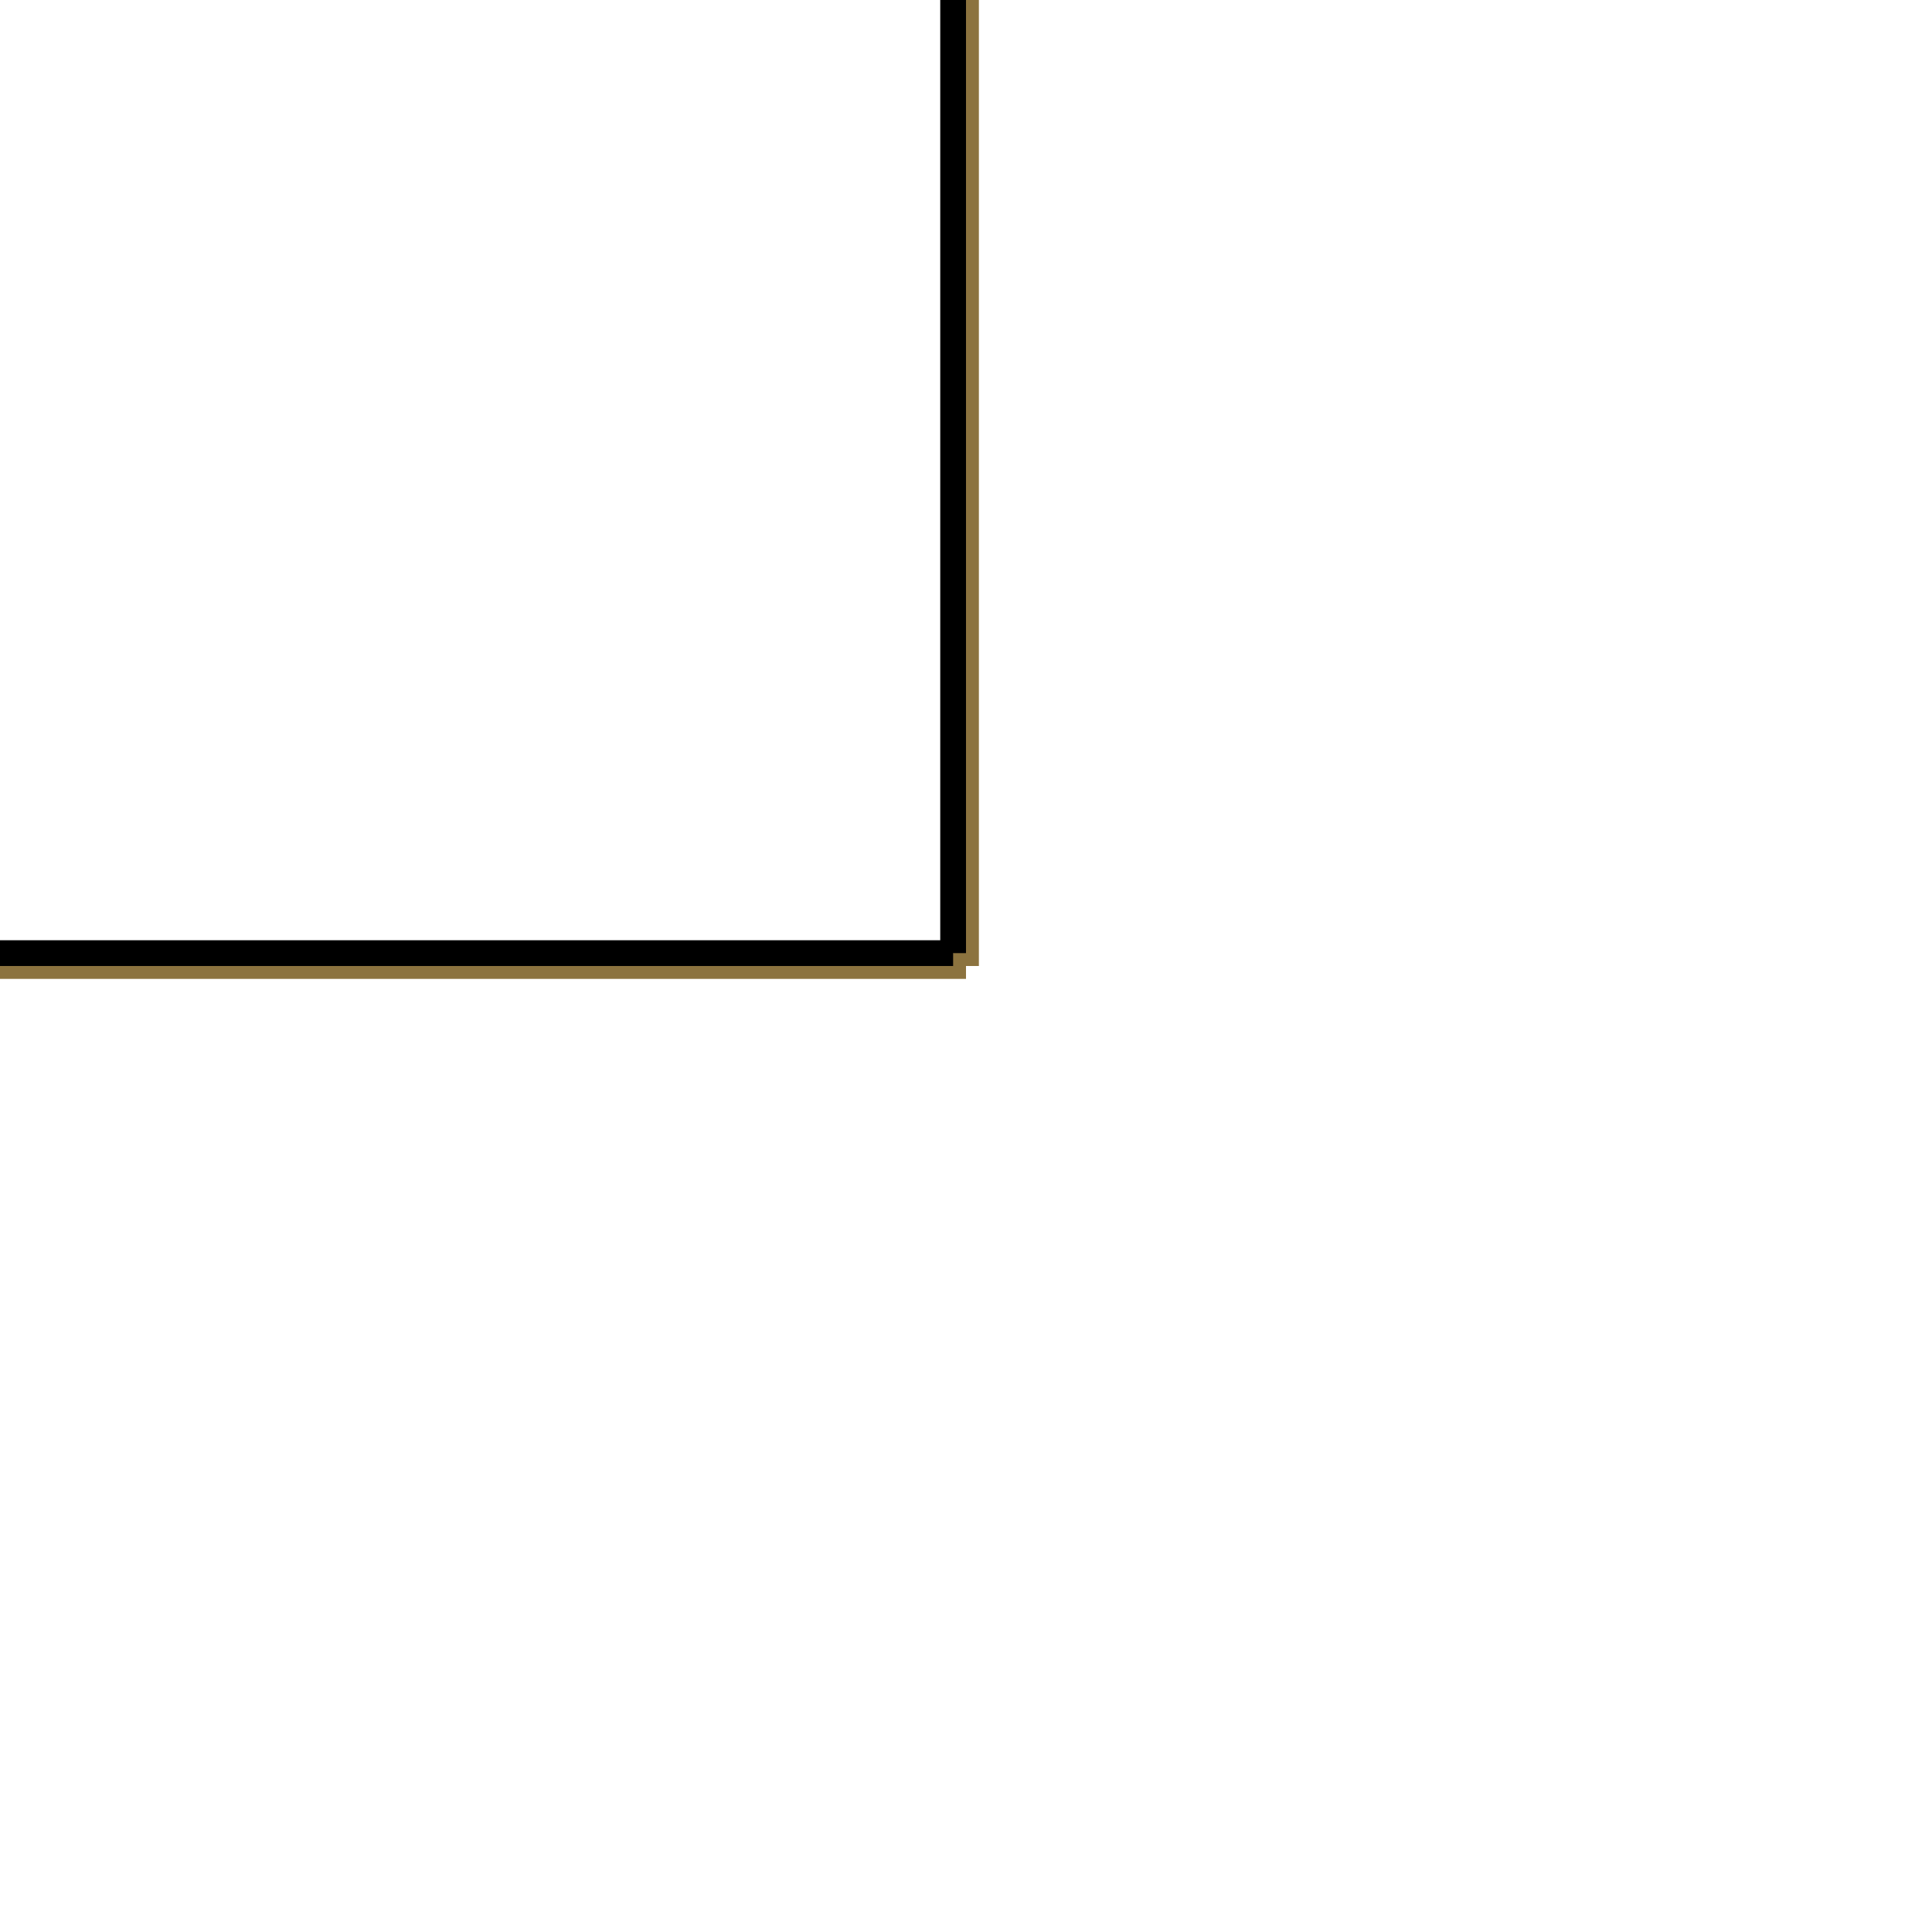
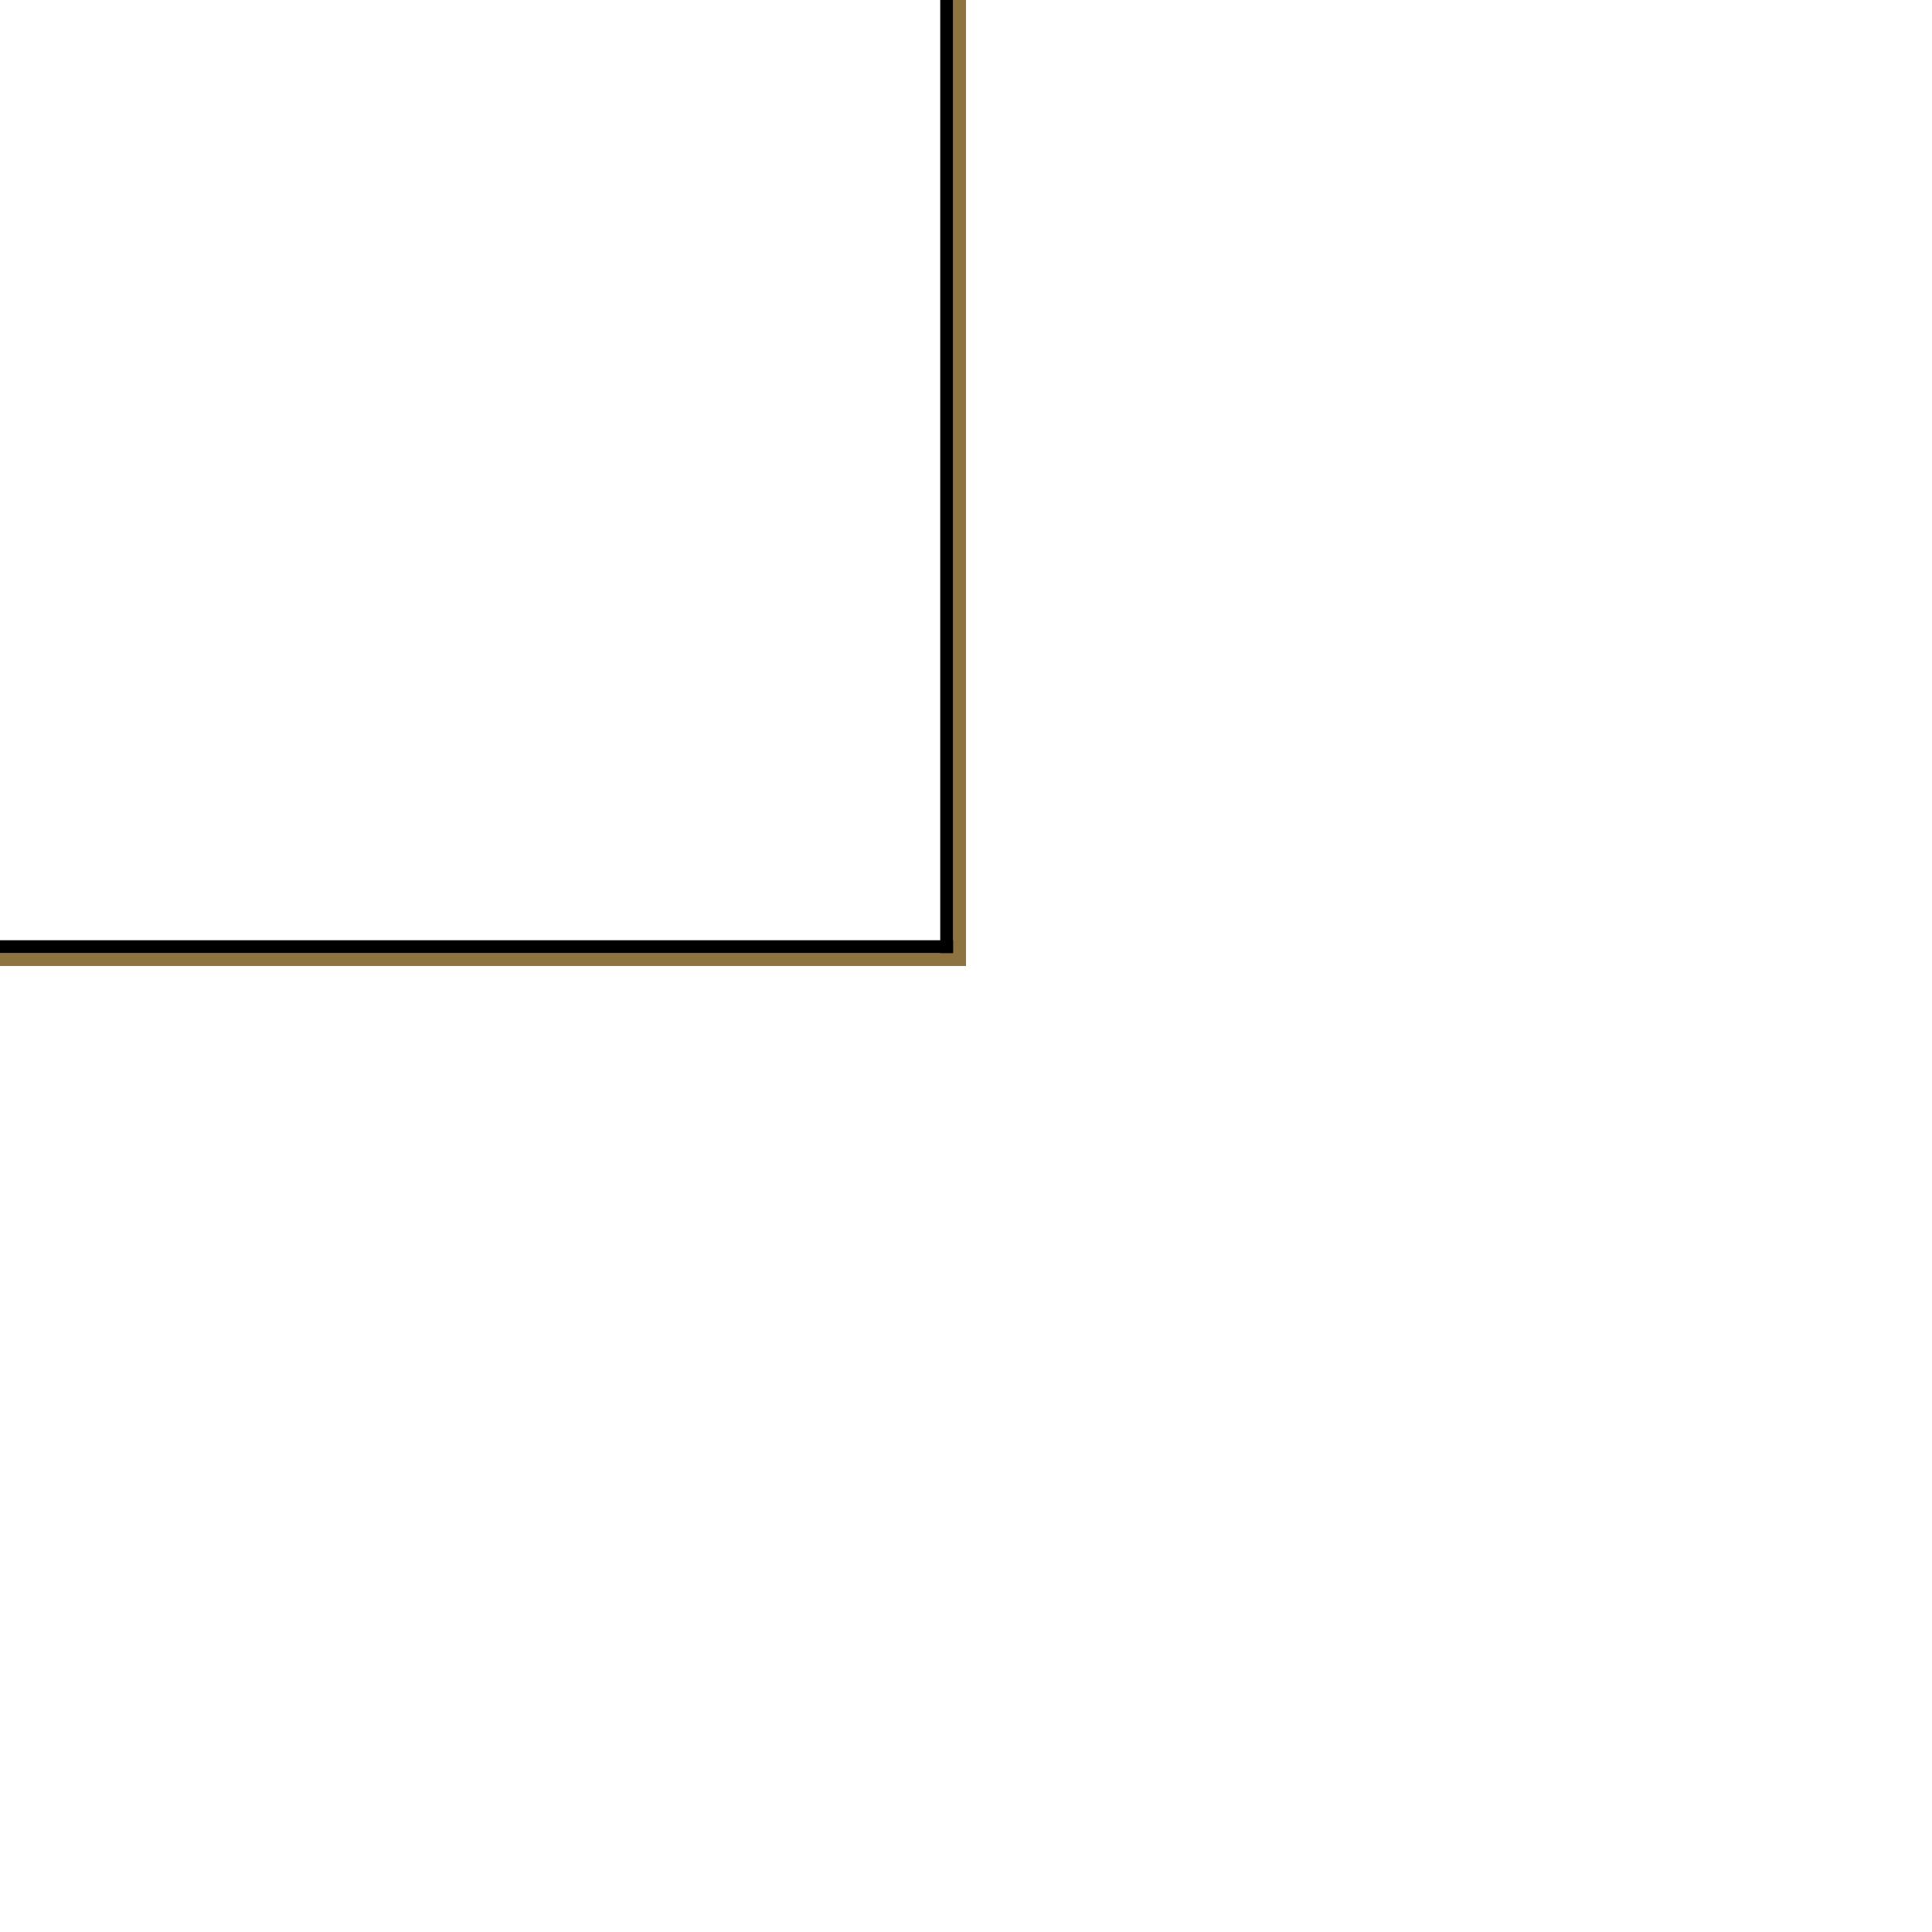
<svg xmlns="http://www.w3.org/2000/svg" width="150" height="150">
-   <rect x="0" y="74" width="75" height="2" fill="#8c733f" />
-   <rect x="74" y="0" width="2" height="75" fill="#8c733f" />
-   <rect x="0" y="73" width="74" height="2" fill="#000000" />
-   <rect x="73" y="0" width="2" height="74" fill="#000000" />
+   <rect x="0" y="74" width="75" height="1" fill="#8c733f" />
+   <rect x="74" y="0" width="1" height="75" fill="#8c733f" />
+   <rect x="0" y="73" width="74" height="1" fill="#000000" />
+   <rect x="73" y="0" width="1" height="74" fill="#000000" />
</svg>
